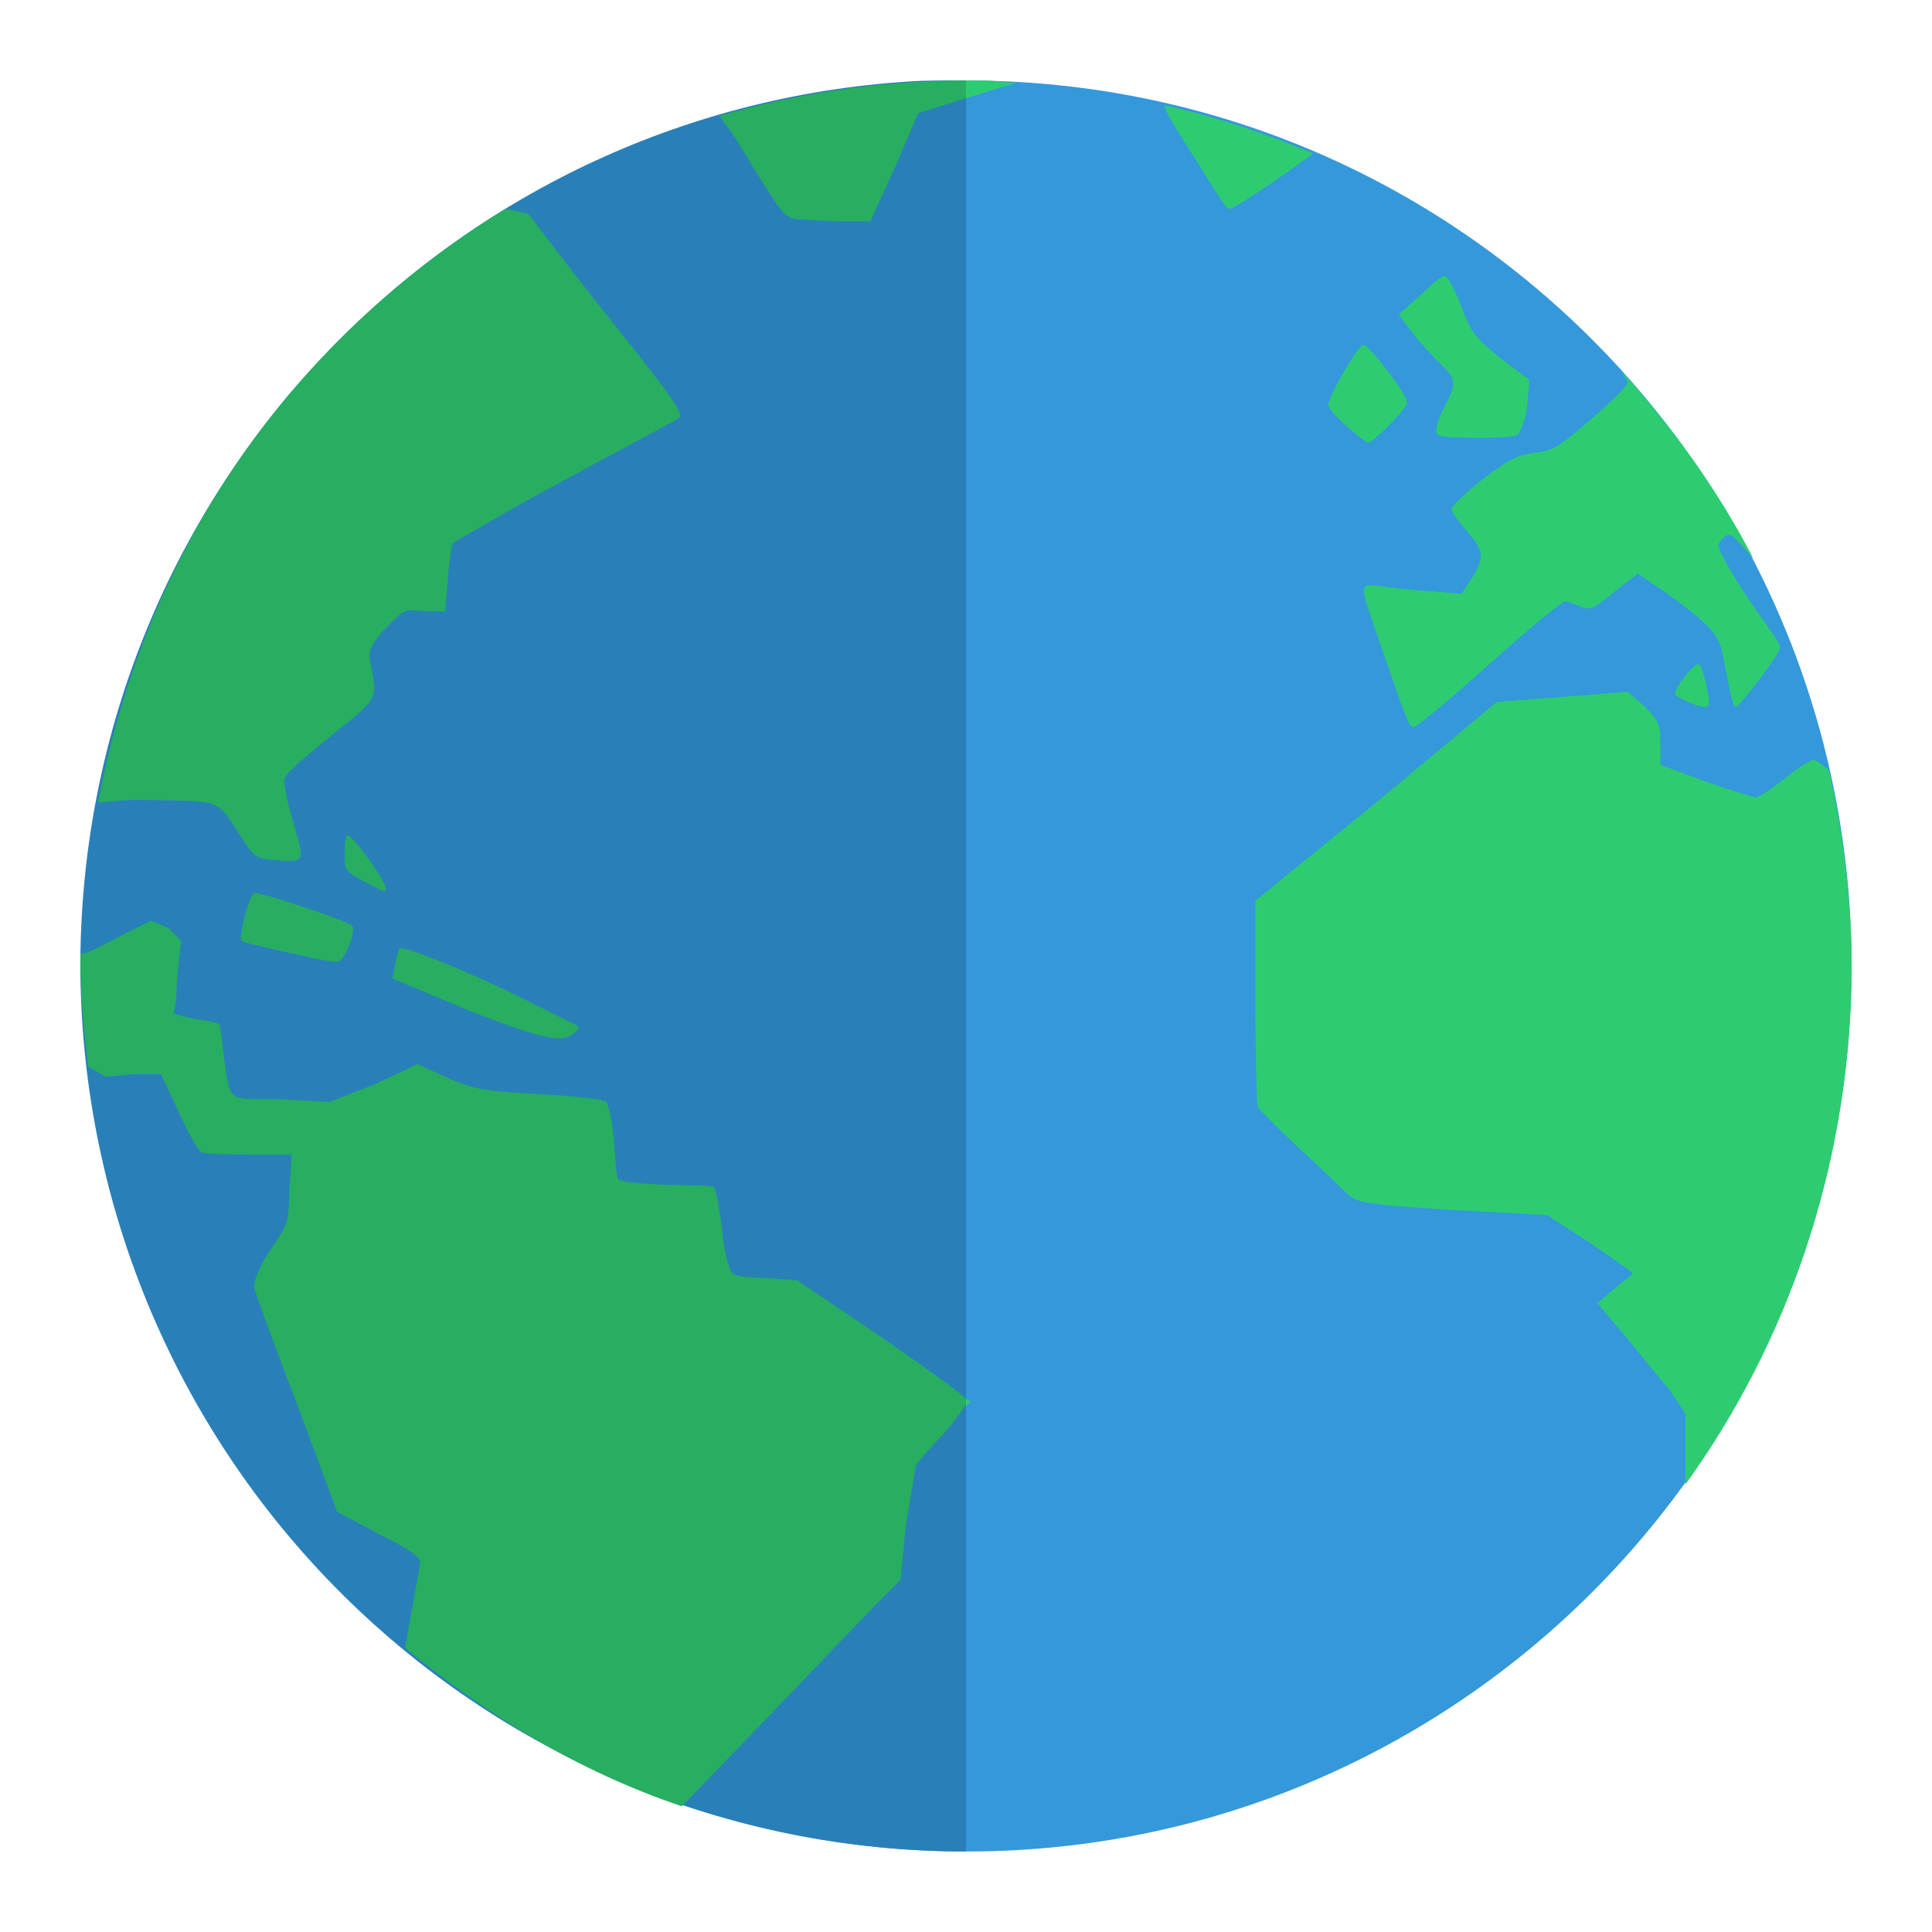
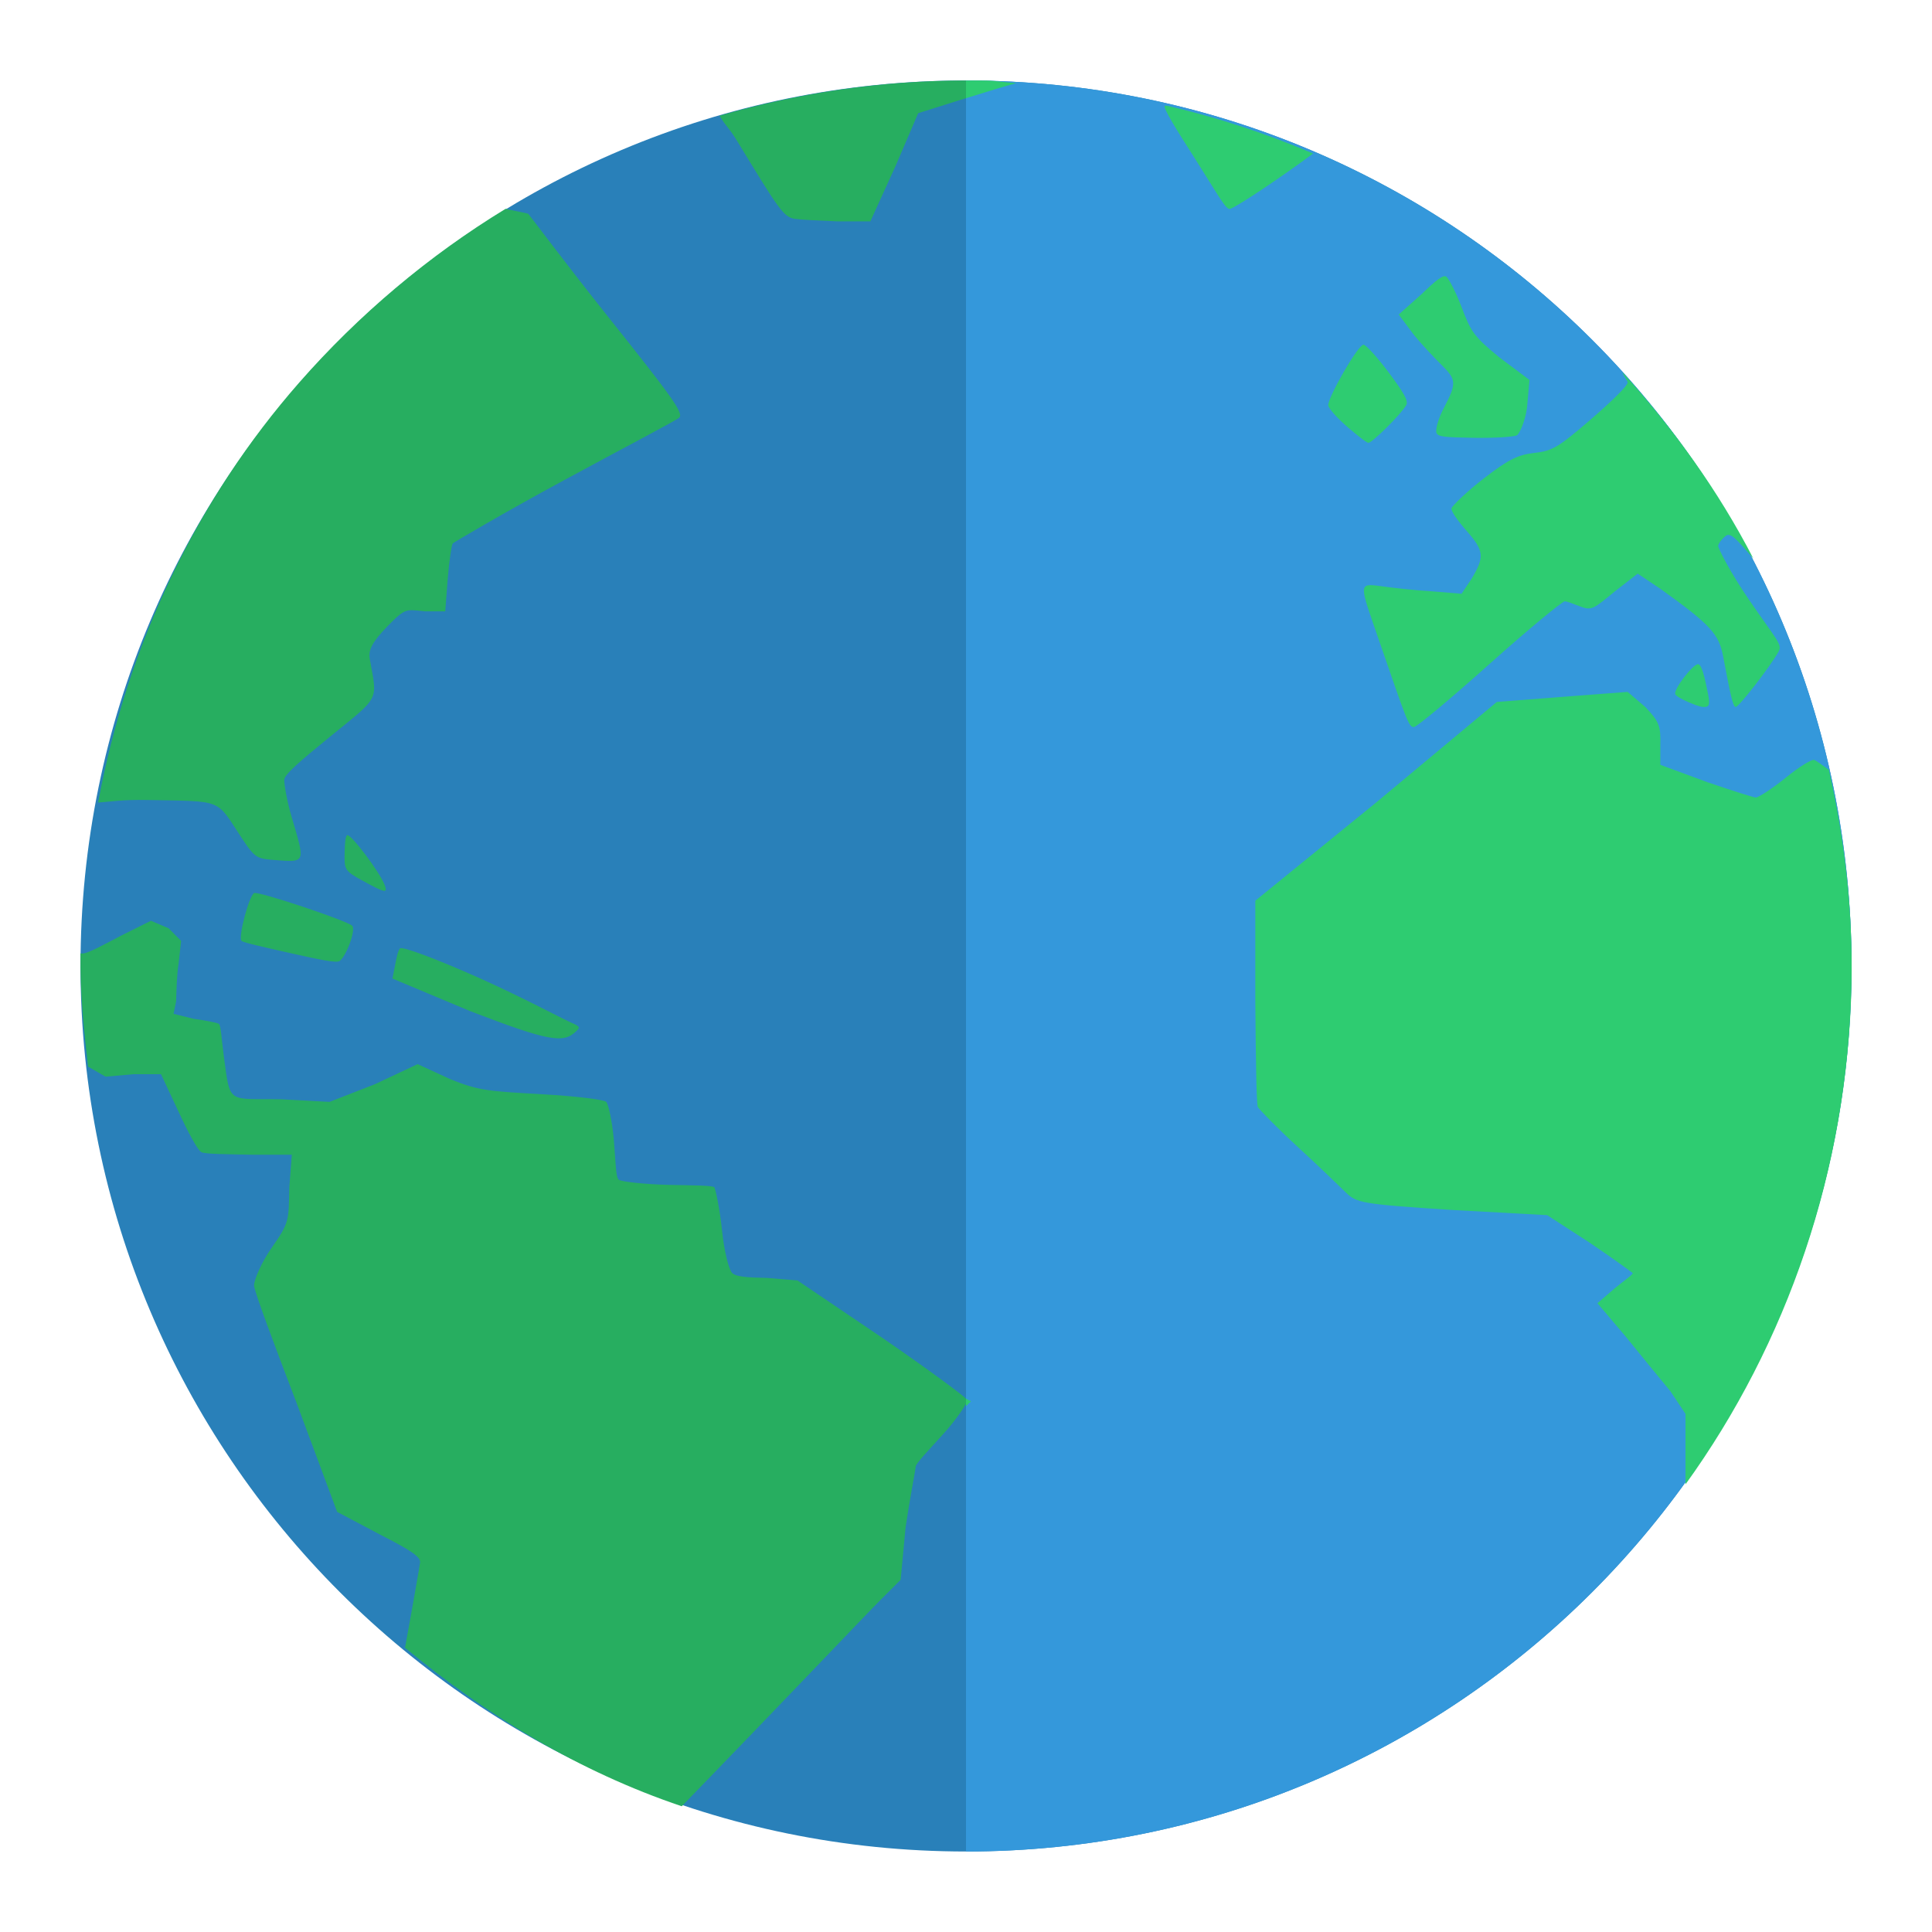
<svg xmlns="http://www.w3.org/2000/svg" version="1.1" width="24" height="24" id="svg2">
  <defs id="defs4" />
  <g transform="translate(0,-1028.362)" id="layer1">
-     <path style="fill:#3498db;fill-opacity:1;fill-rule:nonzero;stroke:none" id="path3035-3-8-4" d="M 22.998,1040.586 A 10.992,11 8.049 0 1 1.018,1040.138 10.992,11 8.049 0 1 22.998,1040.586 z" />
+     <path style="fill:#2980b9;fill-opacity:1;fill-rule:nonzero;stroke:none" id="path2987" d="M 23,12 A 11,11 0 1 1 1,12 11,11 0 1 1 23,12 z" transform="translate(0,1028.362)" />
+     <path style="fill:#3498db;fill-opacity:1;fill-rule:nonzero;stroke:none" d="M 12,1029.362 12,1051.362 C 18.075,1051.362 23,1046.437 23,1040.362 23,1034.287 18.075,1029.362 12,1029.362 z" id="path2987-9" />
    <path style="fill:#2ecc71;fill-opacity:1;fill-rule:nonzero;stroke:none" d="M 12,1029.363 12,1029.582 12.406,1029.457 C 12.507,1029.428 12.528,1029.422 12.625,1029.394 12.489,1029.387 12.387,1029.366 12.25,1029.363 12.169,1029.361 12.081,1029.363 12,1029.363 z M 14.469,1029.676 C 14.444,1029.699 14.616,1029.976 14.844,1030.332 15.128,1030.777 15.23,1030.975 15.281,1030.957 15.386,1030.919 15.932,1030.552 16.312,1030.269 15.736,1030.024 15.123,1029.82 14.5,1029.676 14.498,1029.677 14.47,1029.674 14.469,1029.676 z M 17.969,1031.801 C 17.931,1031.768 17.839,1031.842 17.656,1032.019 L 17.375,1032.269 17.562,1032.519 C 17.669,1032.651 17.825,1032.814 17.906,1032.894 18.085,1033.072 18.103,1033.115 17.938,1033.426 17.866,1033.56 17.83,1033.7 17.844,1033.738 17.863,1033.79 17.949,1033.794 18.312,1033.801 18.575,1033.805 18.813,1033.788 18.844,1033.769 18.875,1033.75 18.946,1033.6 18.969,1033.426 L 19,1033.082 18.625,1032.801 C 18.302,1032.537 18.271,1032.478 18.156,1032.176 18.086,1031.99 17.999,1031.827 17.969,1031.801 z M 16.938,1032.644 C 16.873,1032.64 16.502,1033.286 16.5,1033.394 16.499,1033.432 16.615,1033.561 16.75,1033.676 16.885,1033.791 16.979,1033.863 17,1033.863 17.042,1033.864 17.4,1033.515 17.469,1033.394 17.5,1033.34 17.428,1033.226 17.25,1032.988 17.115,1032.807 16.97,1032.646 16.938,1032.644 z M 20.156,1032.988 C 20.168,1033.032 20.219,1033.094 20.219,1033.113 20.218,1033.159 19.997,1033.369 19.75,1033.582 19.351,1033.926 19.28,1033.963 19.062,1033.988 18.862,1034.012 18.75,1034.06 18.438,1034.301 18.229,1034.461 18.042,1034.643 18.031,1034.676 18.02,1034.707 18.112,1034.836 18.219,1034.957 18.441,1035.208 18.44,1035.284 18.281,1035.551 L 18.156,1035.738 17.781,1035.707 C 17.568,1035.695 17.283,1035.662 17.156,1035.644 16.866,1035.604 16.888,1035.613 17.125,1036.301 17.476,1037.317 17.499,1037.393 17.562,1037.394 17.598,1037.395 18.016,1037.046 18.5,1036.613 18.984,1036.18 19.409,1035.831 19.438,1035.832 19.466,1035.832 19.539,1035.861 19.625,1035.894 19.774,1035.952 19.796,1035.925 20.062,1035.707 L 20.344,1035.488 20.625,1035.676 C 21.258,1036.129 21.353,1036.24 21.406,1036.519 21.489,1036.95 21.523,1037.143 21.562,1037.144 21.601,1037.145 21.99,1036.643 22.094,1036.457 22.144,1036.366 22.072,1036.317 21.719,1035.801 21.498,1035.478 21.343,1035.174 21.344,1035.144 21.344,1035.114 21.393,1035.054 21.438,1035.019 21.496,1034.972 21.572,1035.058 21.781,1035.301 21.344,1034.454 20.79,1033.689 20.156,1032.988 z M 21.094,1036.613 C 21.029,1036.612 20.781,1036.934 20.812,1036.988 20.829,1037.016 20.912,1037.057 20.969,1037.082 21.026,1037.106 21.107,1037.141 21.156,1037.144 21.232,1037.148 21.245,1037.123 21.219,1036.988 21.174,1036.76 21.137,1036.613 21.094,1036.613 z M 20.219,1036.957 19.406,1037.019 18.594,1037.082 17.094,1038.332 15.594,1039.551 15.594,1040.801 C 15.599,1041.486 15.608,1042.082 15.625,1042.113 15.642,1042.144 15.862,1042.372 16.125,1042.613 16.388,1042.854 16.645,1043.104 16.719,1043.176 16.852,1043.303 16.895,1043.32 18.062,1043.394 L 19.219,1043.457 19.75,1043.801 C 20.028,1043.989 20.268,1044.163 20.281,1044.176 20.294,1044.188 20.184,1044.264 20.062,1044.363 L 19.844,1044.551 20.188,1044.957 C 20.372,1045.185 20.628,1045.496 20.75,1045.644 L 20.938,1045.926 20.938,1046.457 20.938,1046.801 C 22.198,1045.053 22.952,1042.899 23,1040.582 23.019,1039.666 22.912,1038.78 22.719,1037.926 22.65,1037.877 22.553,1037.801 22.531,1037.801 22.496,1037.8 22.347,1037.889 22.188,1038.019 22.028,1038.15 21.844,1038.27 21.812,1038.269 21.781,1038.268 21.538,1038.19 21.219,1038.082 L 20.625,1037.863 20.625,1037.613 C 20.63,1037.382 20.616,1037.331 20.438,1037.144 L 20.219,1036.957 z M 12,1045.738 12,1045.832 C 12.007,1045.82 12.062,1045.772 12.062,1045.769 12.063,1045.768 12.003,1045.741 12,1045.738 z" id="path3035-3-7" />
-     <path style="fill:#2980b9;fill-opacity:1;fill-rule:nonzero;stroke:none" d="M 11.438,1029.366 A 10.992,11.024 0.041 0 0 1,1040.145 10.992,11.024 0.041 0 0 12,1051.362 L 12,1029.366 A 10.992,11.024 0.041 0 0 11.438,1029.366 z" id="path3035-3-8" />
    <path style="fill:#27ae60;fill-opacity:1;fill-rule:nonzero;stroke:none" d="M 12 1 C 10.939 1 9.909 1.157 8.938 1.438 C 9.023 1.578 9.054 1.582 9.156 1.75 C 9.672 2.597 9.733 2.698 9.875 2.719 C 9.96 2.731 10.189 2.741 10.406 2.75 L 10.812 2.75 L 11.125 2.062 L 11.406 1.406 L 12 1.219 L 12 1 z M 6.281 2.594 C 5.324 3.177 4.455 3.911 3.719 4.75 C 2.447 6.199 1.589 7.991 1.219 9.969 C 1.374 9.96 1.513 9.931 1.844 9.938 C 2.788 9.956 2.679 9.921 3 10.406 C 3.179 10.677 3.191 10.667 3.469 10.688 C 3.799 10.712 3.785 10.696 3.625 10.156 C 3.563 9.946 3.53 9.741 3.531 9.688 C 3.532 9.623 3.712 9.467 4.094 9.156 C 4.731 8.638 4.687 8.716 4.594 8.188 C 4.574 8.079 4.617 7.982 4.812 7.781 C 5.045 7.543 5.042 7.573 5.281 7.594 L 5.531 7.594 L 5.562 7.188 C 5.581 6.955 5.611 6.764 5.625 6.75 C 5.639 6.736 6.255 6.372 7 5.969 C 7.745 5.565 8.399 5.224 8.438 5.188 C 8.497 5.131 8.335 4.915 7.531 3.906 C 7.014 3.257 6.592 2.689 6.562 2.656 C 6.557 2.65 6.342 2.61 6.281 2.594 z M 4.312 10.375 C 4.289 10.389 4.284 10.475 4.281 10.594 C 4.277 10.801 4.279 10.817 4.5 10.938 C 4.772 11.086 4.819 11.105 4.781 11 C 4.723 10.839 4.354 10.351 4.312 10.375 z M 3.156 11.094 C 3.094 11.13 2.956 11.641 3 11.688 C 3.022 11.71 3.319 11.775 3.625 11.844 C 3.976 11.923 4.181 11.965 4.219 11.938 C 4.304 11.875 4.424 11.549 4.375 11.5 C 4.314 11.438 3.203 11.066 3.156 11.094 z M 1.875 11.438 L 1.5 11.625 C 1.3 11.73 1.09 11.845 1.031 11.844 C 1.027 11.844 1.005 11.845 1 11.844 C 0.993 12.321 1.041 12.787 1.094 13.25 L 1.312 13.375 L 1.656 13.344 L 2 13.344 L 2.219 13.812 C 2.334 14.062 2.455 14.287 2.5 14.312 C 2.545 14.338 2.842 14.338 3.125 14.344 L 3.625 14.344 L 3.594 14.75 C 3.585 15.162 3.599 15.181 3.375 15.5 C 3.247 15.683 3.155 15.899 3.156 15.969 C 3.157 16.036 3.403 16.694 3.688 17.438 L 4.188 18.781 L 4.719 19.062 C 5.108 19.261 5.22 19.337 5.219 19.406 C 5.218 19.429 5.098 20.109 5.031 20.469 C 6.052 21.311 7.185 22.005 8.469 22.438 C 9.641 21.232 10.77 20.042 10.938 19.875 L 11.188 19.625 L 11.25 18.969 C 11.305 18.6 11.373 18.259 11.375 18.219 C 11.377 18.179 11.541 18.01 11.719 17.812 C 11.882 17.632 11.978 17.478 12 17.438 L 12 17.375 C 11.969 17.337 11.537 17.015 10.969 16.625 L 9.906 15.906 L 9.531 15.875 C 9.274 15.87 9.139 15.86 9.094 15.812 C 9.056 15.773 8.996 15.551 8.969 15.281 C 8.942 15.02 8.889 14.774 8.875 14.75 C 8.861 14.726 8.612 14.725 8.312 14.719 C 8.013 14.712 7.723 14.68 7.688 14.656 C 7.648 14.63 7.648 14.423 7.625 14.156 C 7.604 13.918 7.557 13.715 7.531 13.688 C 7.506 13.66 7.157 13.617 6.75 13.594 C 6.075 13.555 5.952 13.552 5.594 13.406 L 5.188 13.219 L 4.656 13.469 L 4.094 13.688 L 3.5 13.656 C 2.822 13.643 2.863 13.732 2.781 13.125 C 2.753 12.916 2.744 12.735 2.719 12.719 C 2.693 12.702 2.544 12.676 2.406 12.656 L 2.156 12.594 L 2.188 12.438 C 2.191 12.33 2.195 12.116 2.219 11.969 L 2.25 11.688 L 2.094 11.531 L 1.875 11.438 z M 4.969 11.781 C 4.944 11.805 4.923 11.907 4.906 12 L 4.875 12.156 L 5.844 12.562 C 6.821 12.937 6.999 12.964 7.156 12.812 C 7.216 12.755 7.203 12.751 7.062 12.688 C 6.972 12.647 6.483 12.387 5.969 12.156 C 5.401 11.902 4.996 11.755 4.969 11.781 z " transform="translate(0,1028.362)" id="path3035-3" />
  </g>
</svg>
